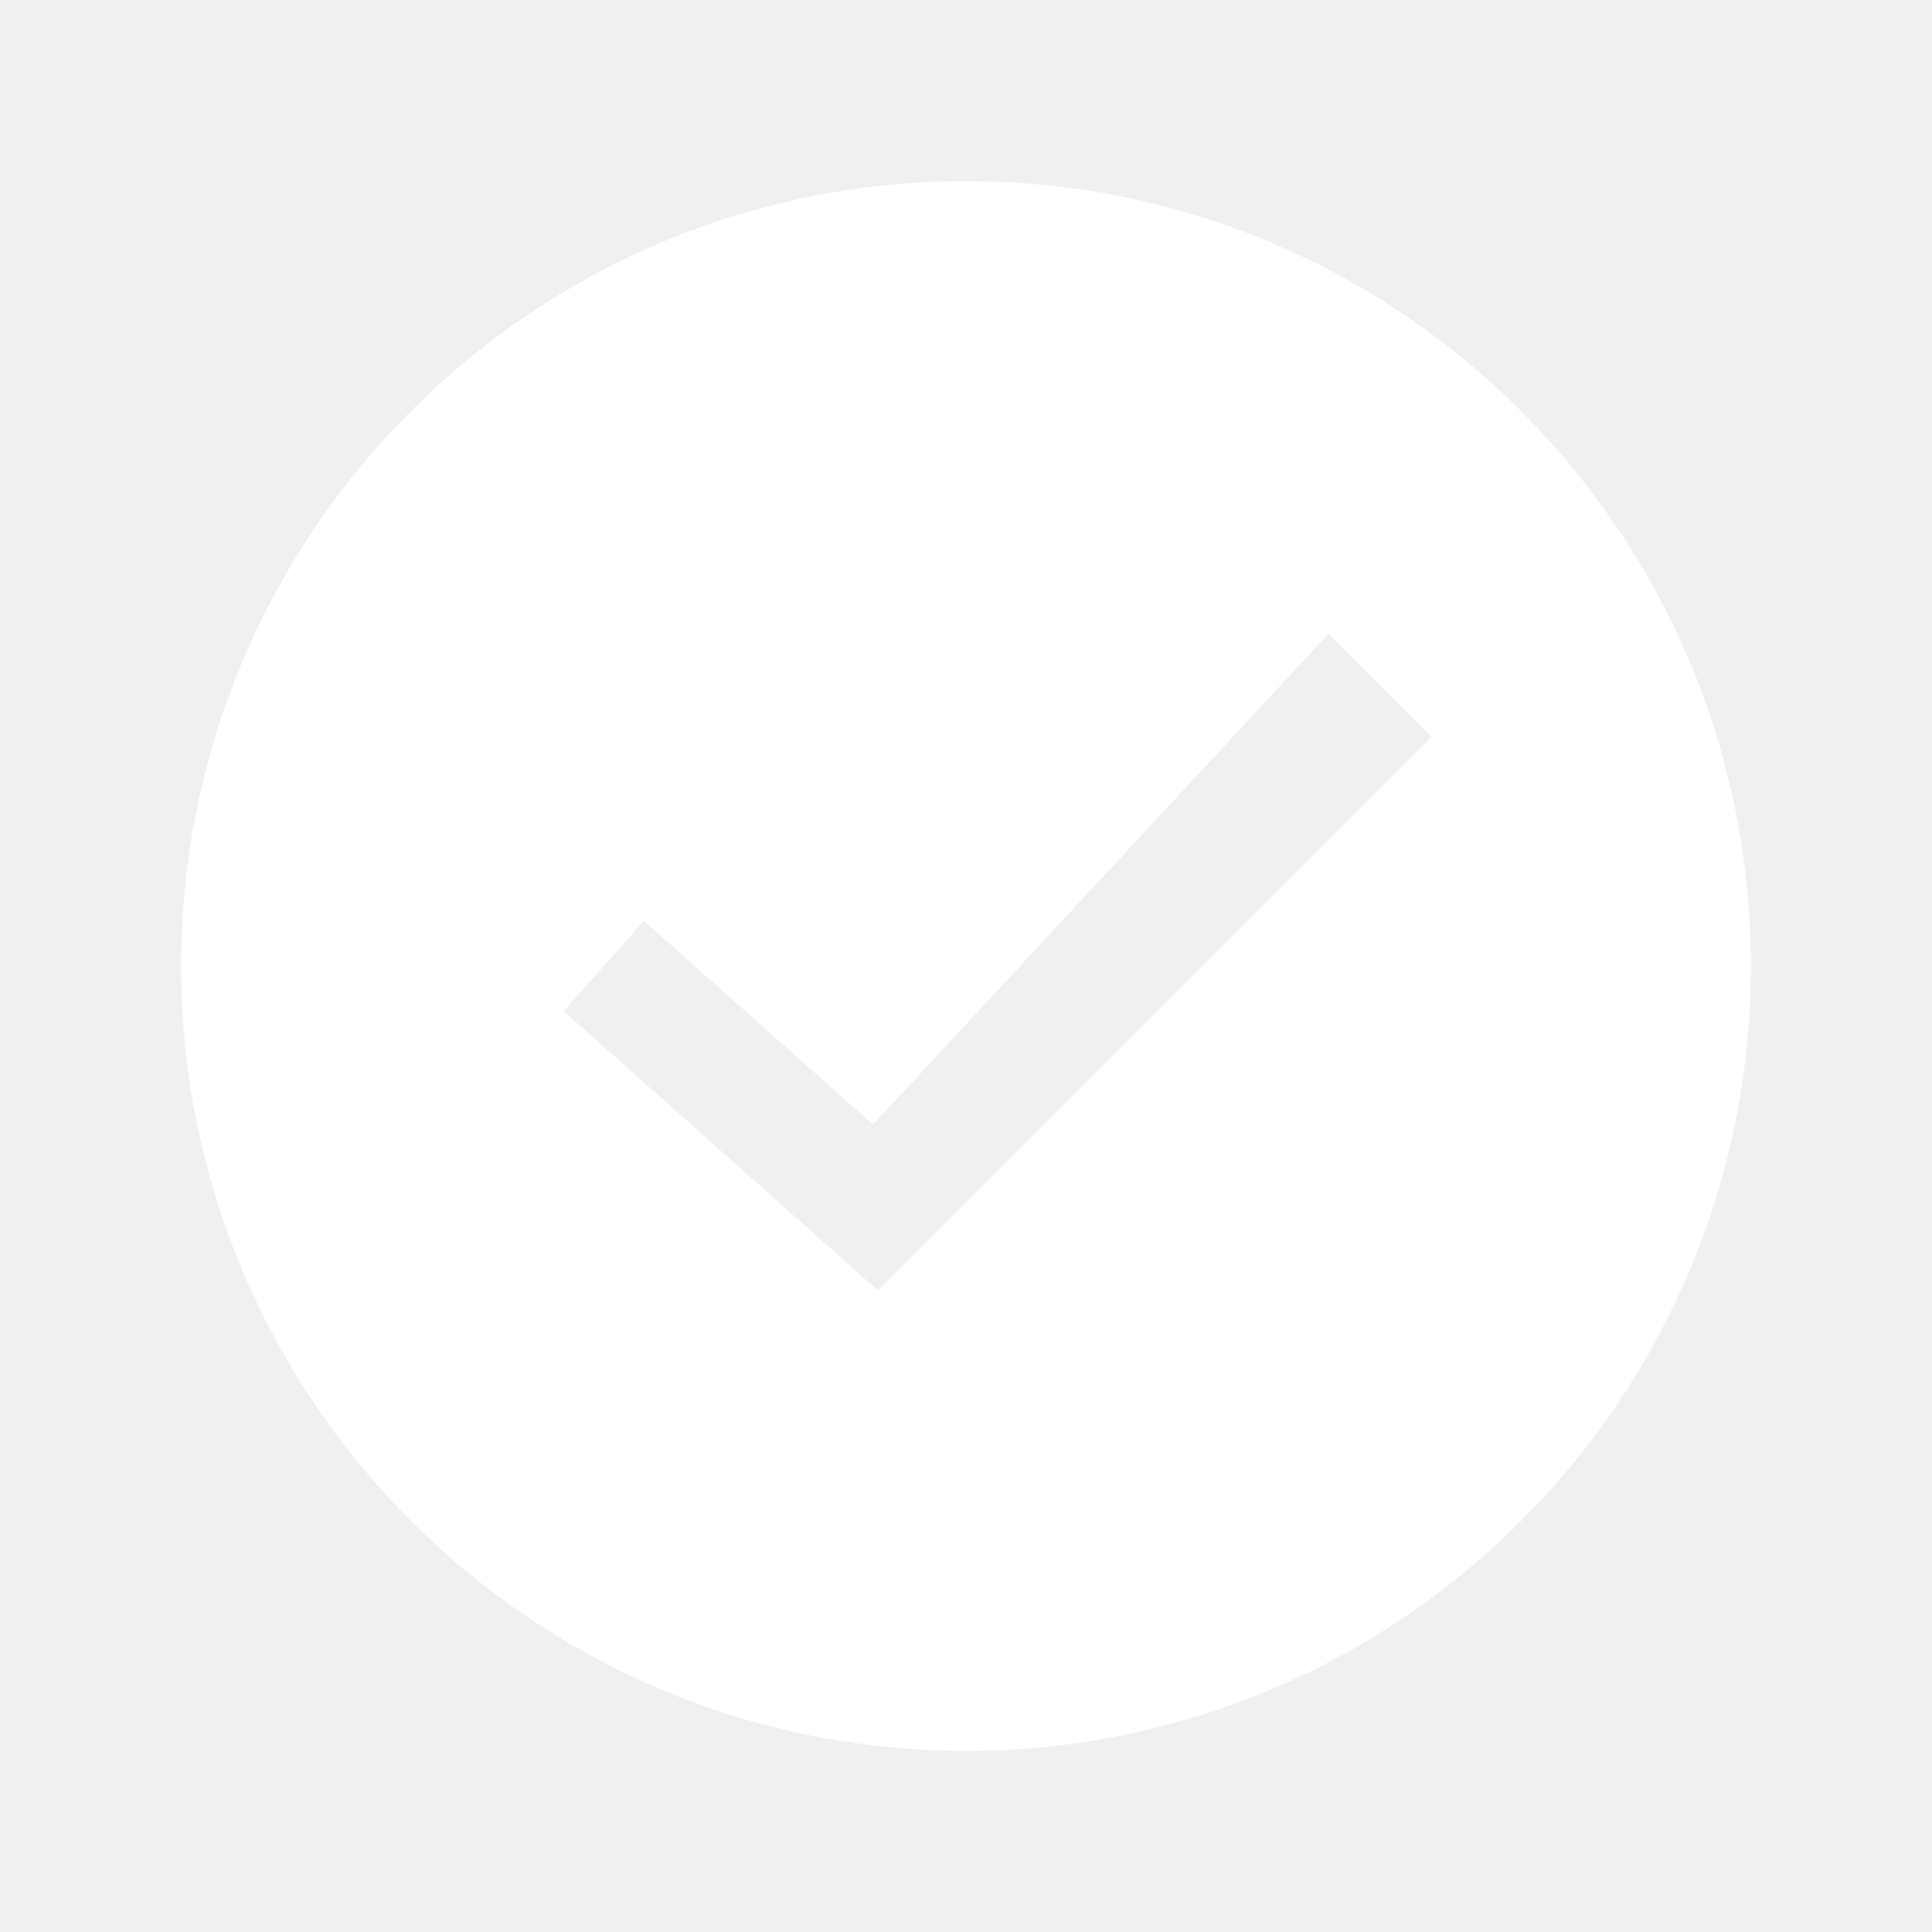
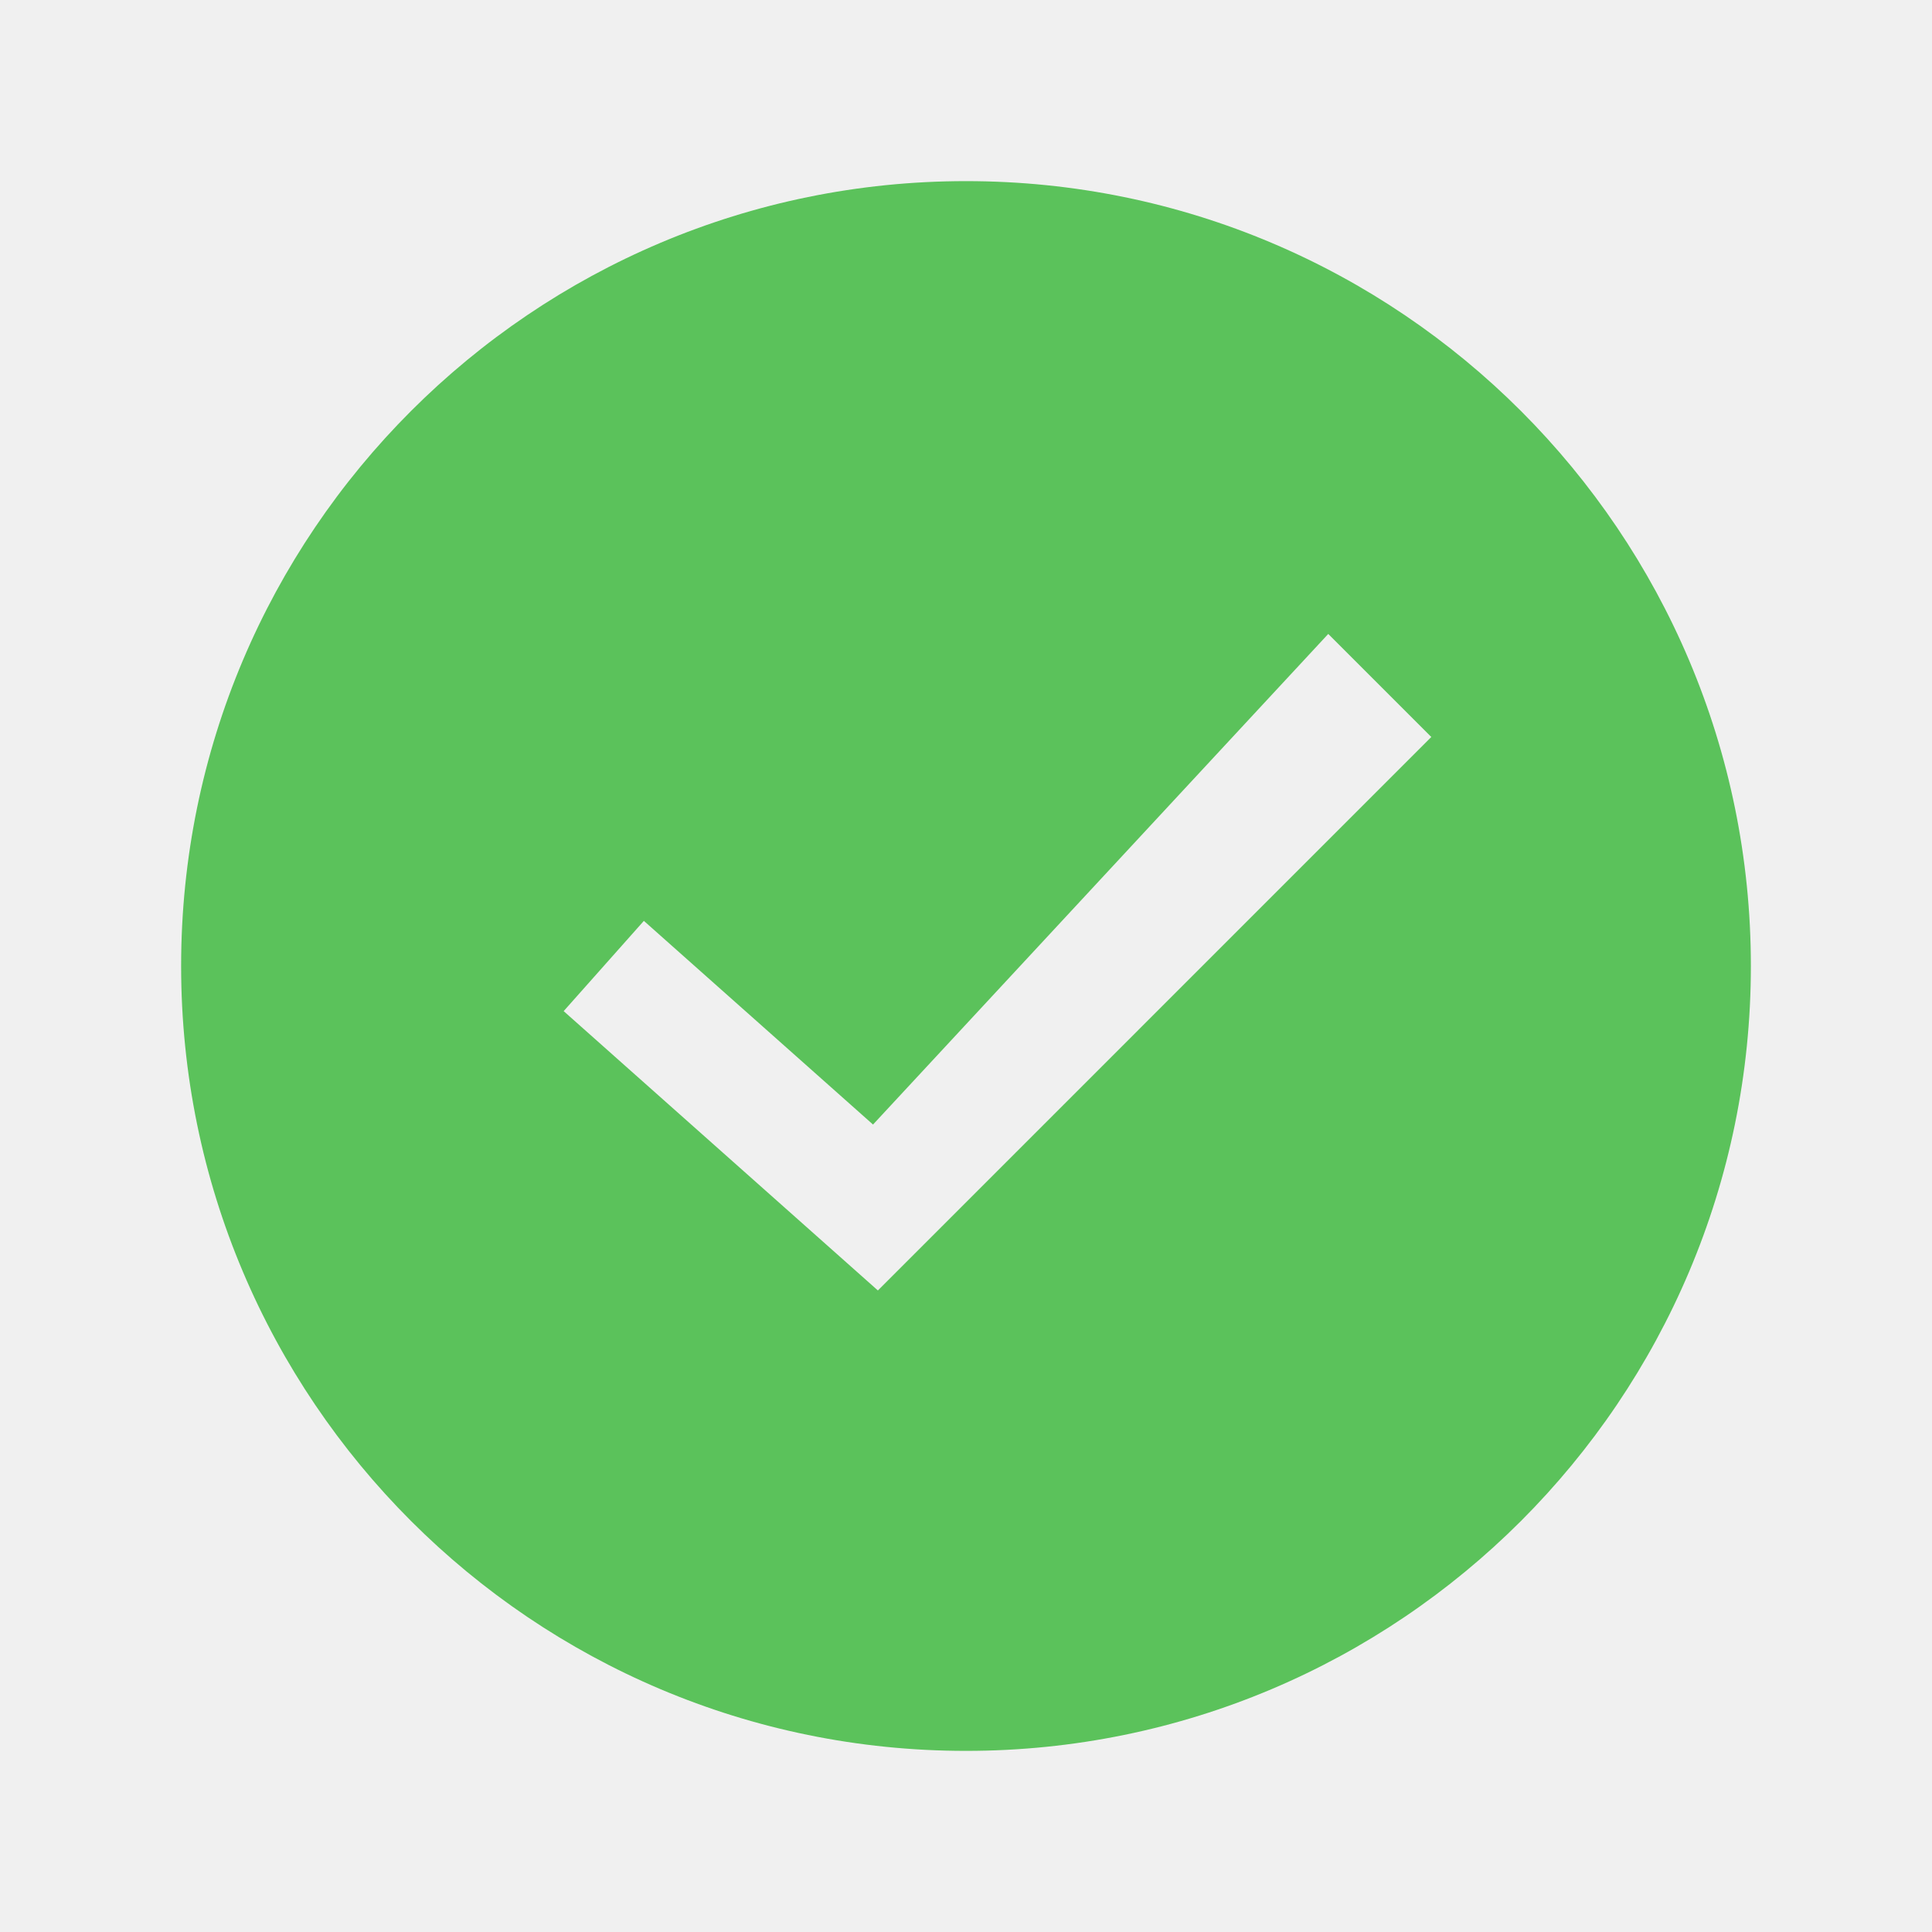
<svg xmlns="http://www.w3.org/2000/svg" viewBox="0,0,256,256" width="64px" height="64px" fill-rule="nonzero">
-   <g fill="#ffffff" fill-rule="nonzero" stroke="none" stroke-width="1" stroke-linecap="butt" stroke-linejoin="miter" stroke-miterlimit="10" stroke-dasharray="" stroke-dashoffset="0" font-family="none" font-weight="none" font-size="none" text-anchor="none" style="mix-blend-mode: normal">
+   <g fill="#5bc25b" fill-rule="nonzero" stroke="none" stroke-width="1" stroke-linecap="butt" stroke-linejoin="miter" stroke-miterlimit="10" stroke-dasharray="" stroke-dashoffset="0" font-family="none" font-weight="none" font-size="none" text-anchor="none" style="mix-blend-mode: normal">
    <g transform="scale(4,4)">
      <path d="M32,6c-14.359,0 -26,11.641 -26,26c0,14.359 11.641,26 26,26c14.359,0 26,-11.641 26,-26c0,-14.359 -11.641,-26 -26,-26zM29.081,42.748l-10.409,-9.253l2.657,-2.99l7.591,6.747l15.08,-16.252l3.414,3.414z" />
    </g>
  </g>
</svg>
